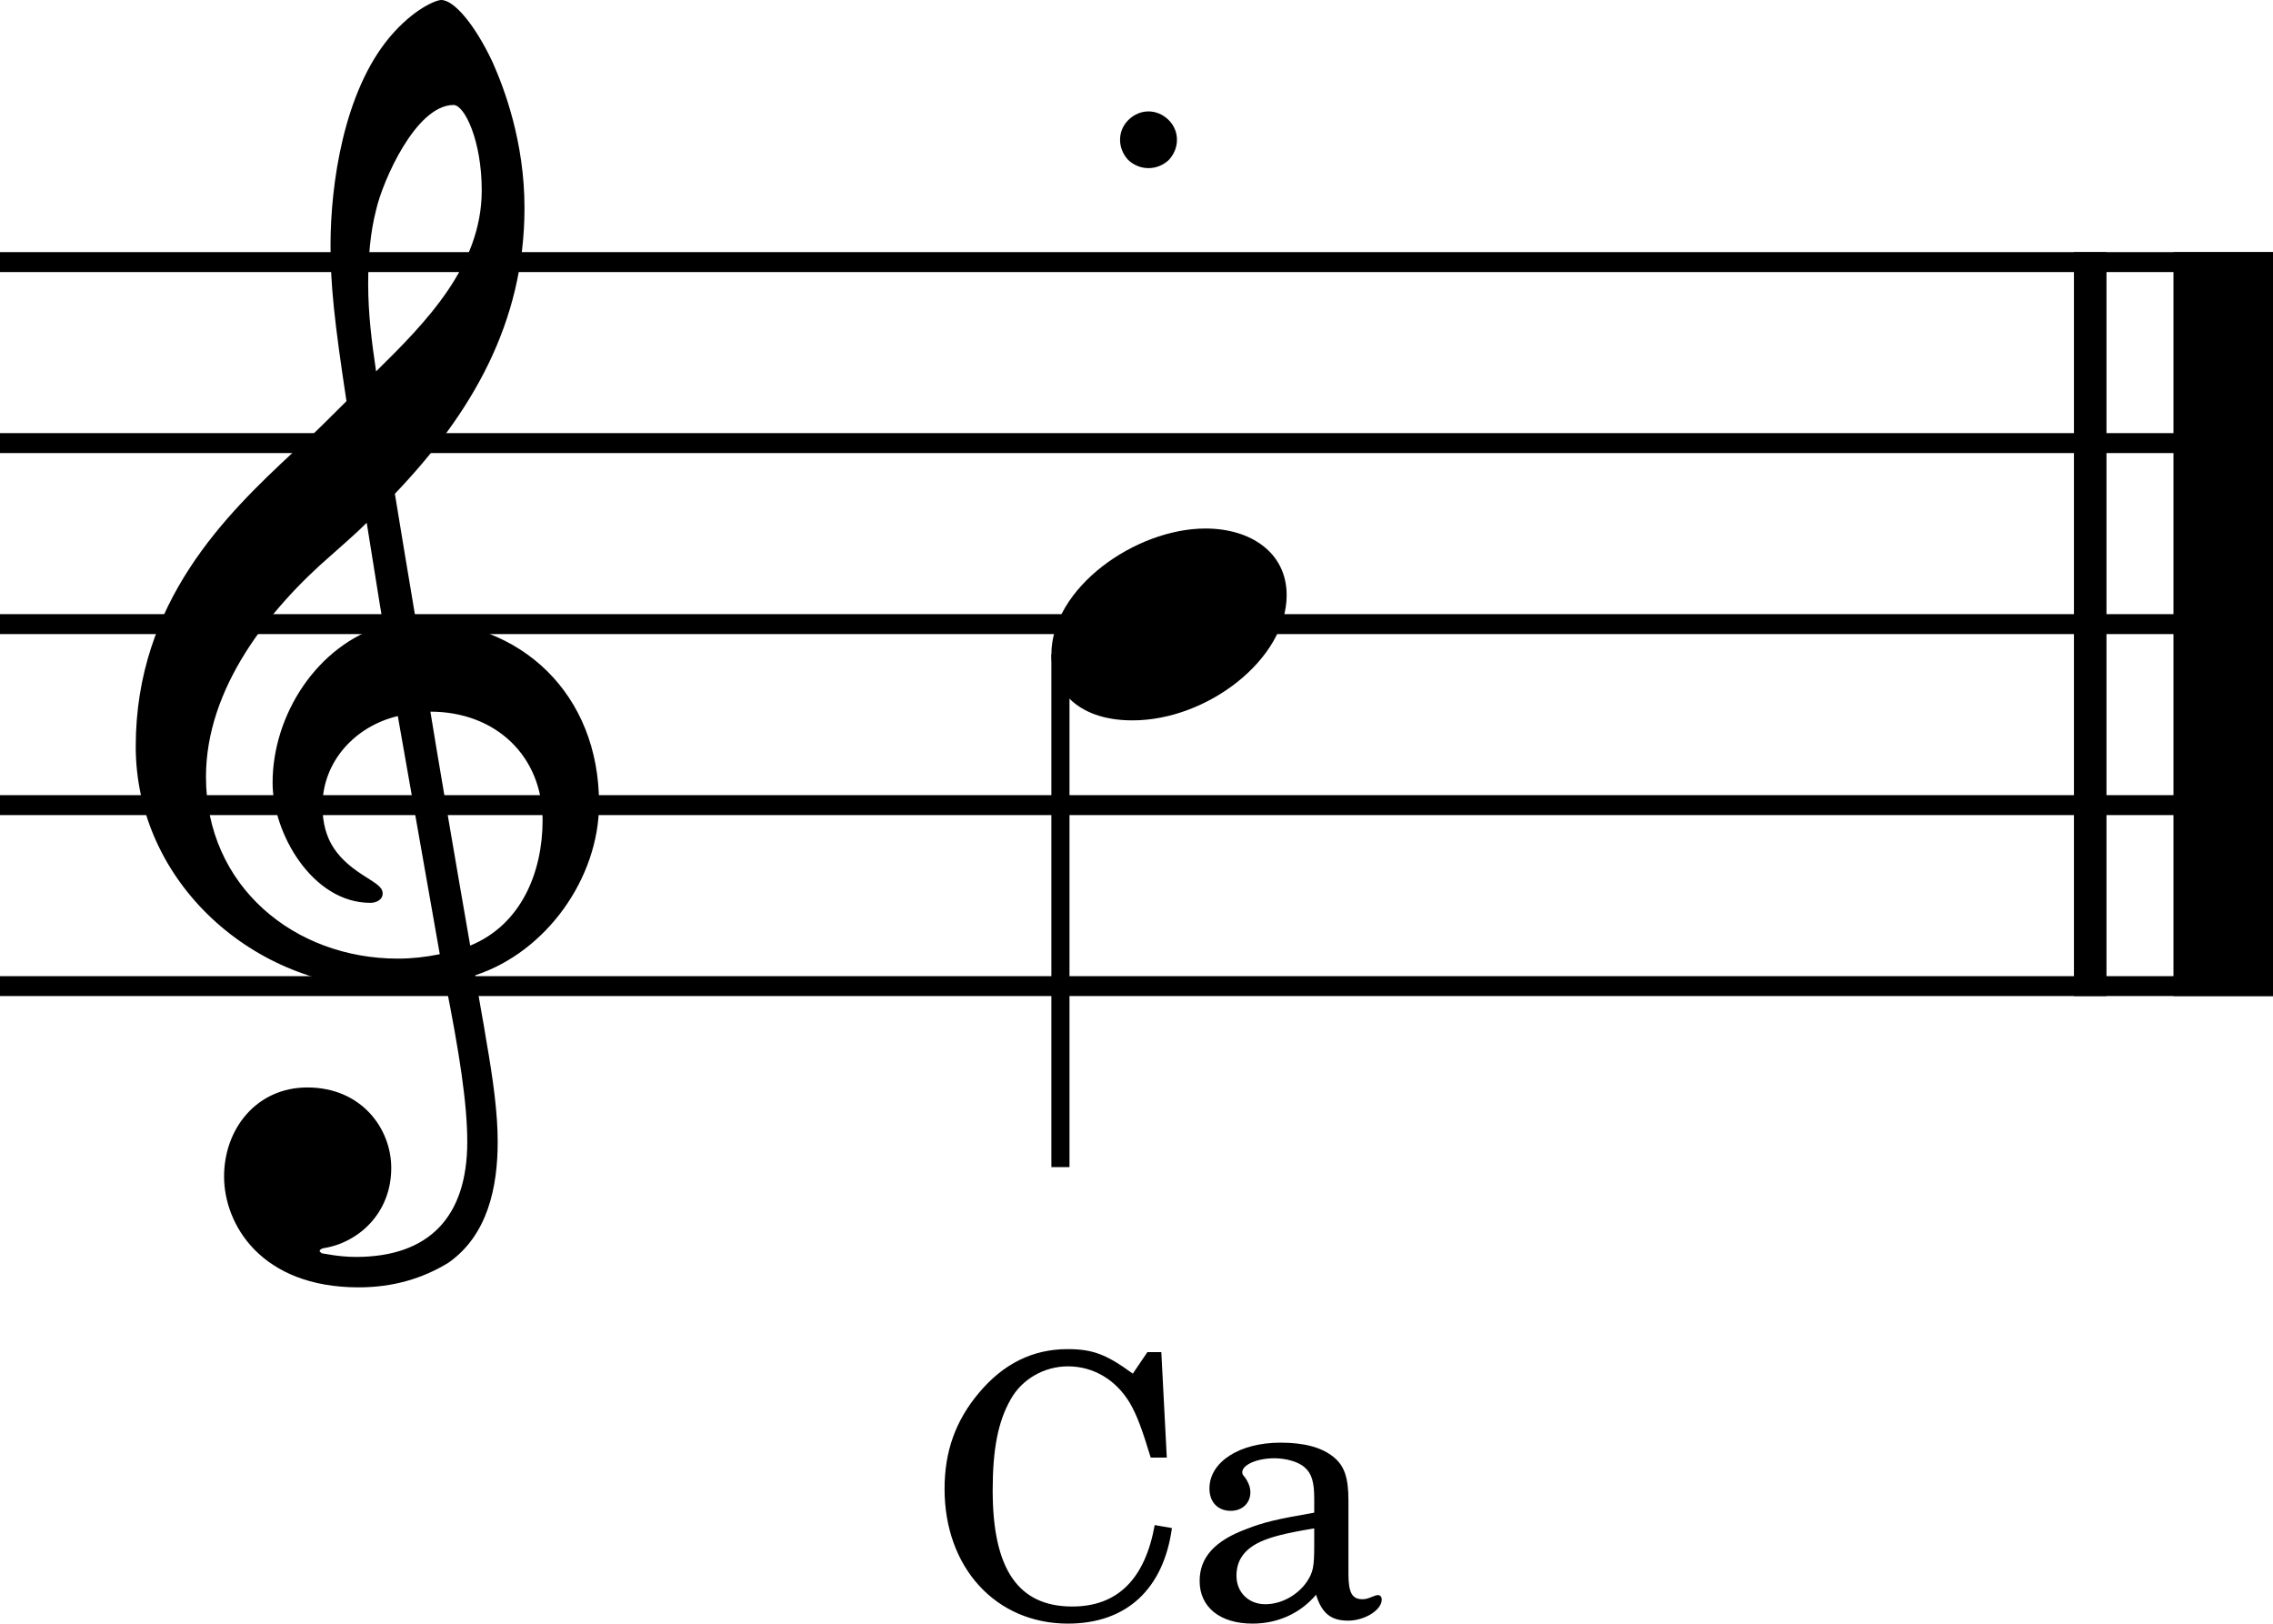
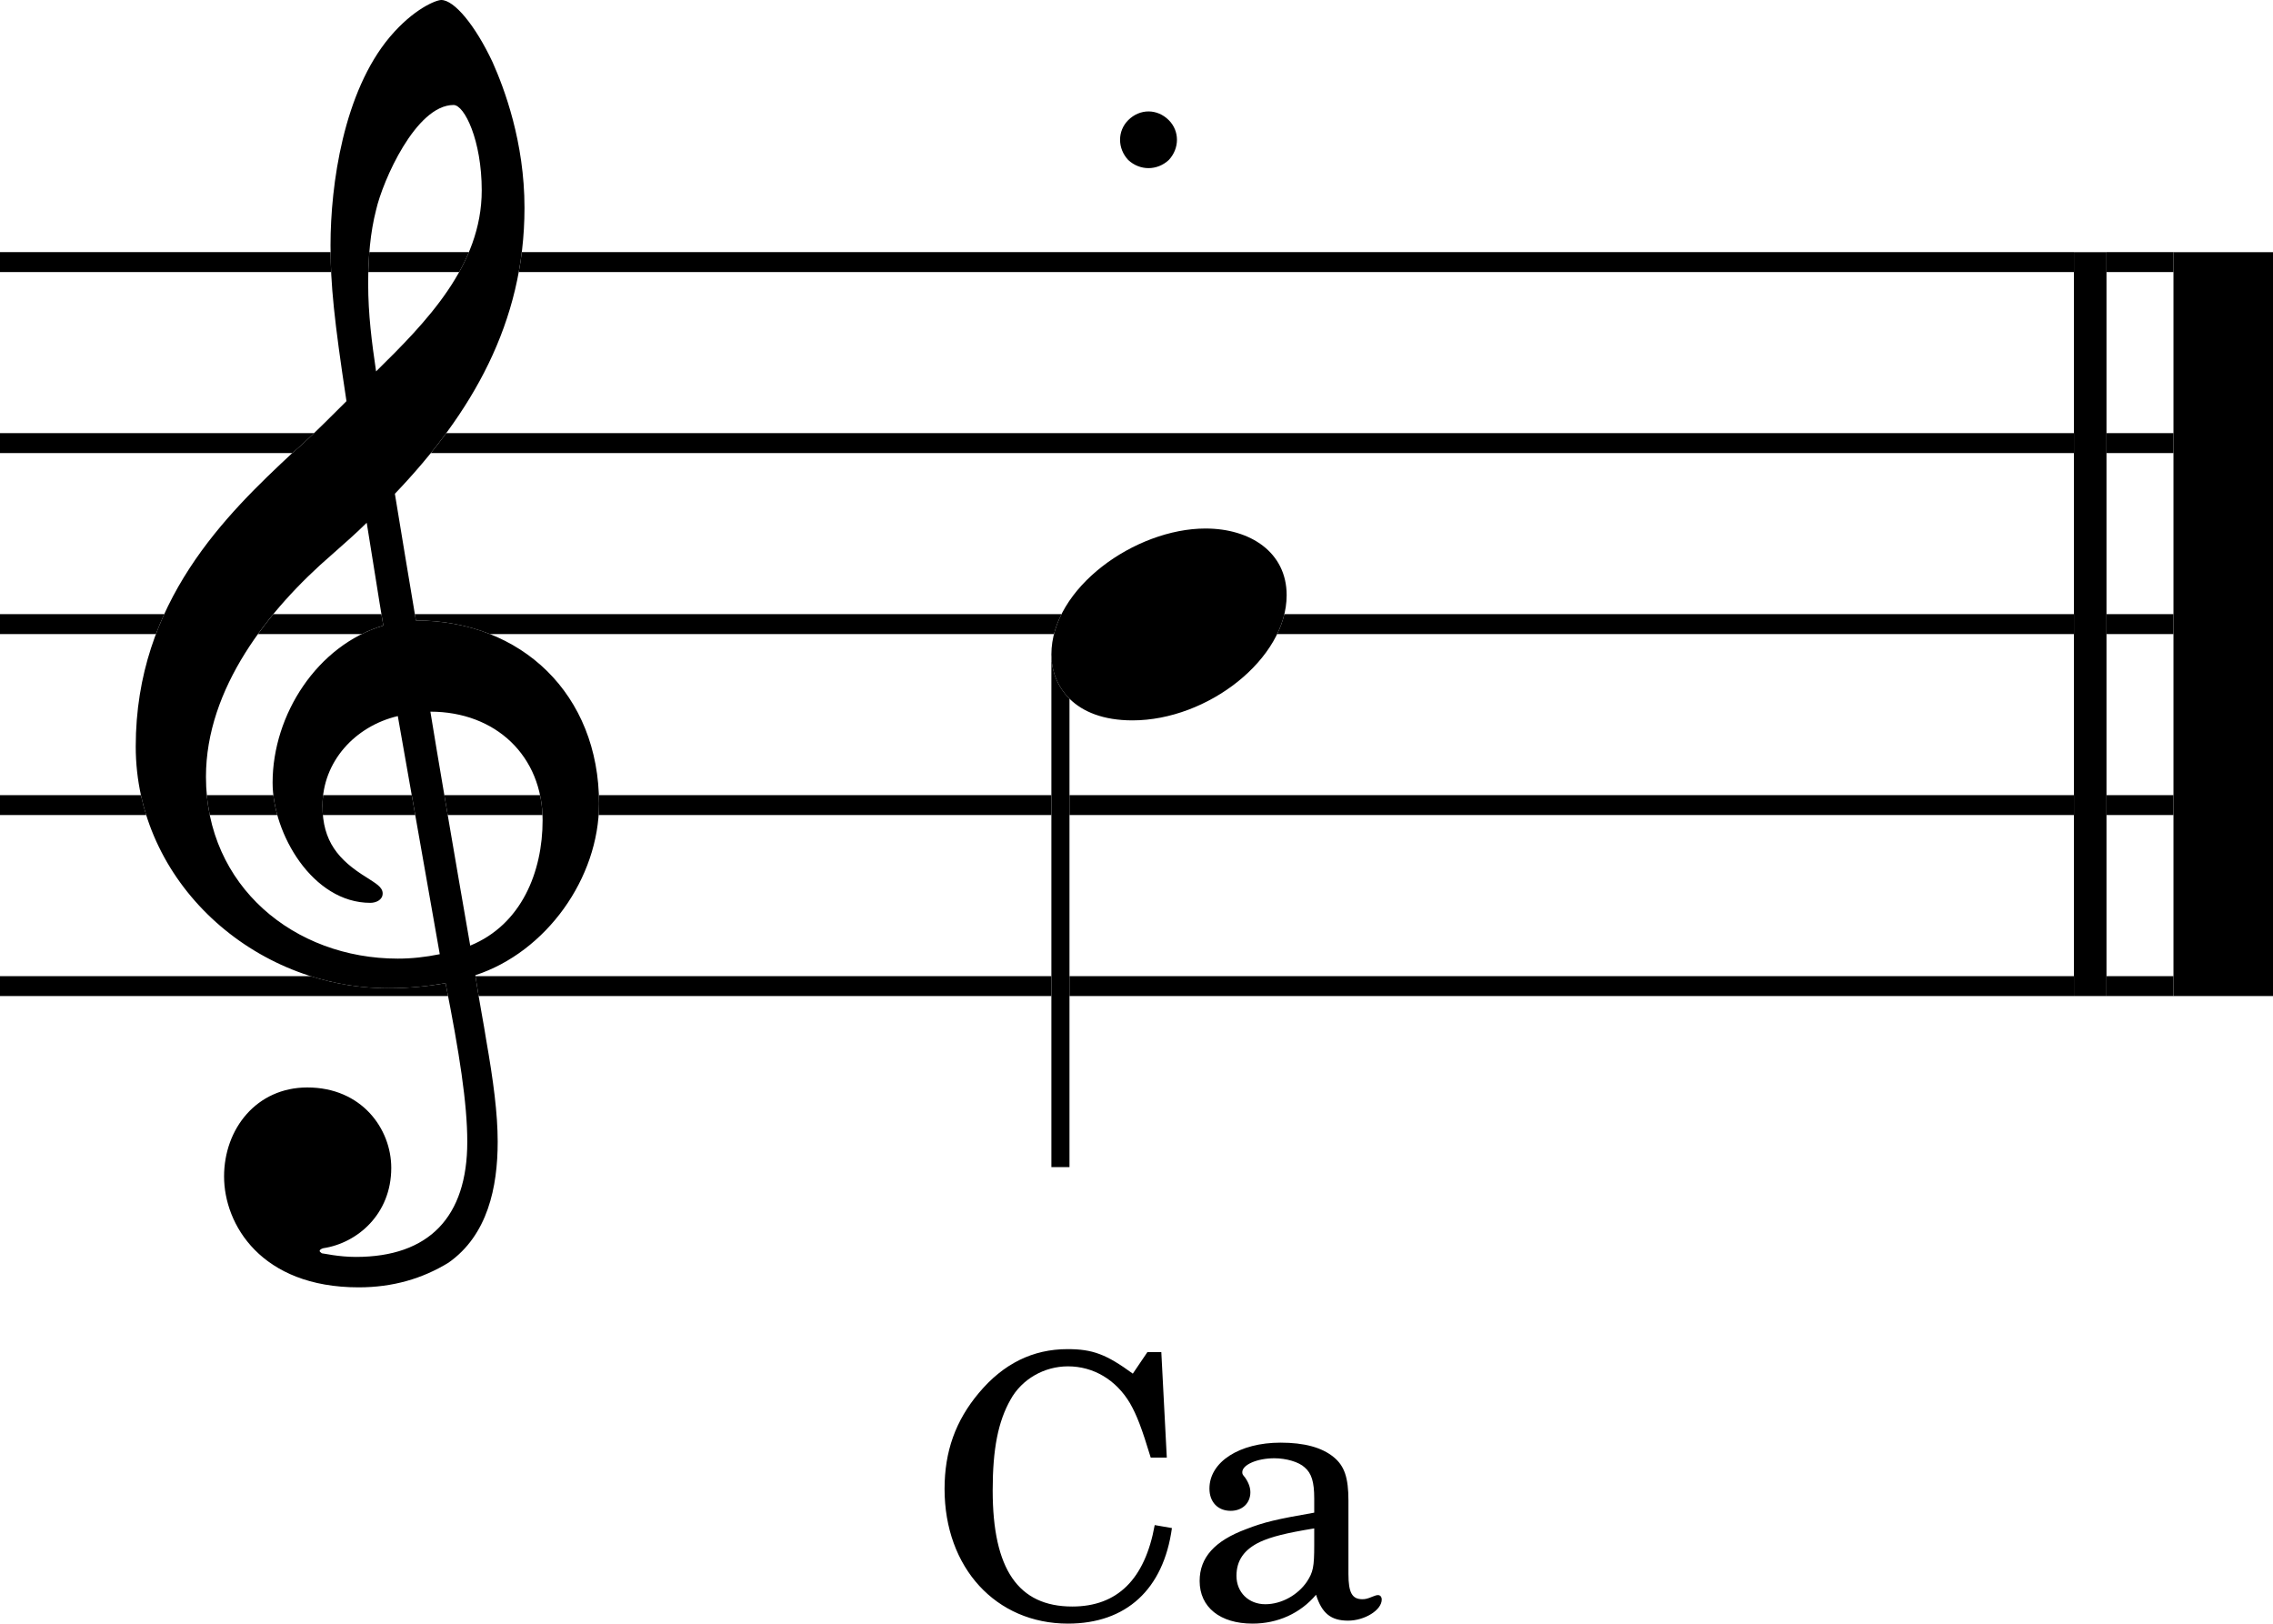
<svg xmlns="http://www.w3.org/2000/svg" version="1.2" viewBox="0 0 311.473 222.463">
-   <path fill="none" stroke="#000" stroke-linejoin="bevel" stroke-width="2.73" d="M336.598 386.198 648.071 386.198M336.598 410.998 648.071 410.998M336.598 435.798 648.071 435.798M336.598 460.598 648.071 460.598M336.598 485.398 648.071 485.398" class="StaffLines" transform="translate(-336.598 -350.285)" />
-   <path fill="none" stroke="#000" stroke-linejoin="bevel" stroke-width="4.46" d="M623.023 384.834 623.023 486.762" class="BarLine" transform="translate(-336.598 -350.285)" />
-   <path fill="none" stroke="#000" stroke-linejoin="bevel" stroke-width="13.64" d="M641.251 384.834 641.251 486.762" class="BarLine" transform="translate(-336.598 -350.285)" />
-   <path fill="none" stroke="#000" stroke-linejoin="bevel" stroke-width="2.48" d="M481.911 439.965 481.911 510.198" class="Stem" transform="translate(-336.598 -350.285)" />
-   <path d="m 144.073,89.683 c 0,4.262 3.069,9.021 11.113,9.021 10.308,0 21.127,-8.432 21.127,-17.159 0,-5.859 -4.96,-9.129 -11.113,-9.129 -9.625,0 -21.127,8.137 -21.127,17.267" class="Note" style="stroke-width:.992" />
-   <path d="m 74.353,112.39 c 0,7.053 -2.883,14.291 -9.92,17.174 -2.077,-11.904 -4.758,-27.683 -5.456,-32.054 8.928,0 15.376,6.061 15.376,14.88 M 60.264,130.742 c -1.984,0.403 -3.859,0.604 -5.751,0.604 -14.182,0 -26.288,-9.92 -26.288,-24.908 0,-12.09 8.525,-22.909 17.267,-30.458 1.674,-1.488 3.271,-2.867 4.759,-4.355 0.883,5.347 1.581,10.013 2.278,14.089 -9.036,2.681 -15.174,12.199 -15.174,21.53 0,6.944 5.456,16.461 13.392,16.461 0.79,0 1.689,-0.403 1.689,-1.287 0,-0.899 -0.992,-1.395 -2.185,-2.185 -3.875,-2.387 -6.061,-4.96 -6.061,-9.827 0,-6.045 4.464,-10.912 10.323,-12.292 L 60.264,130.742 M 51.537,28.768 c 0.899,-3.968 5.456,-14.384 10.618,-14.384 1.488,0 3.859,4.851 3.859,11.702 0,10.323 -7.626,18.058 -14.477,24.8 -0.589,-3.968 -1.085,-7.827 -1.085,-11.997 0,-3.673 0.295,-7.053 1.085,-10.121 m -20.832,132.432 c 0,6.557 5.053,15.19 18.445,15.19 4.665,0 8.742,-1.193 12.307,-3.379 C 66.821,169.244 68.2,162.688 68.2,156.441 c 0,-3.859 -0.589,-8.323 -1.581,-13.981 -0.295,-1.984 -0.899,-4.96 -1.488,-8.835 9.718,-3.177 16.957,-13.299 16.957,-23.514 0,-14.973 -10.617,-25.095 -25.095,-25.095 -0.992,-5.952 -1.984,-11.811 -2.883,-17.36 10.525,-11.021 17.763,-23.421 17.763,-39.184 0,-9.037 -2.774,-16.368 -4.371,-19.948 C 65.131,3.472 62.248,0 60.465,0 59.768,0 56.699,1.193 53.429,5.053 c -6.355,7.548 -8.137,20.243 -8.137,28.566 0,5.363 0.496,10.23 2.185,21.343 -0.109,0.093 -5.27,5.347 -7.347,7.037 C 31.093,70.432 18.6,82.429 18.6,102.284 c 0,18.538 16.167,33.124 34.627,33.124 2.867,0 5.549,-0.295 7.827,-0.697 1.891,9.532 2.976,16.476 2.976,21.731 0,10.323 -5.255,15.779 -15.267,15.779 -2.387,0 -4.464,-0.496 -4.666,-0.496 -0.093,-0.109 -0.294,-0.202 -0.294,-0.295 0,-0.201 0.201,-0.31 0.496,-0.403 4.665,-0.697 9.315,-4.665 9.315,-11.005 0,-5.363 -4.061,-11.021 -11.501,-11.021 -6.944,0 -11.408,5.657 -11.408,12.199" class="Clef" style="stroke-width:.992" />
-   <path d="m 154.6,21.92 c 1.597,1.488 3.968,1.488 5.564,0 1.488,-1.597 1.488,-3.968 0,-5.456 -1.597,-1.597 -3.968,-1.597 -5.564,0 -1.488,1.488 -1.488,3.859 0,5.456" class="Articulation" style="stroke-width:.992" />
-   <path d="m 159.138,185.26 h -1.906 l -2,2.953 c -3.641,-2.656 -5.5,-3.359 -8.953,-3.359 -4.75,0 -8.797,2 -12.141,6 -3.203,3.813 -4.703,8.016 -4.703,13.156 0,10.797 7.047,18.453 16.906,18.453 8,0 13.094,-4.703 14.25,-13.093 l -2.359,-0.407 c -1.344,7.454 -5.141,11.157 -11.297,11.157 -7.406,0 -10.906,-5.11 -10.906,-15.907 0,-5.703 0.75,-9.453 2.453,-12.453 1.547,-2.797 4.609,-4.547 7.859,-4.547 3.5,0 6.594,1.844 8.5,5.047 0.954,1.657 1.641,3.5 2.844,7.453 h 2.203 l -0.75,-14.453 m 25.641,20.36 c 0,-3.157 -0.547,-4.75 -2,-5.953 -1.641,-1.36 -4.094,-2 -7.297,-2 -5.641,0 -9.75,2.64 -9.75,6.296 0,1.844 1.156,3.047 2.906,3.047 1.594,0 2.703,-1.047 2.703,-2.547 0,-0.656 -0.25,-1.343 -0.75,-2.046 -0.312,-0.36 -0.359,-0.454 -0.359,-0.704 0,-1 2,-1.906 4.406,-1.906 1.594,0 3.344,0.5 4.141,1.25 0.953,0.813 1.312,2 1.312,4.25 v 1.953 c -5.203,0.907 -6.859,1.297 -9.312,2.25 -4.344,1.61 -6.391,3.907 -6.391,7.11 0,3.593 2.797,5.843 7.25,5.843 3.453,0 6.547,-1.406 8.703,-3.953 0.797,2.547 2.047,3.547 4.391,3.547 2.25,0 4.609,-1.437 4.609,-2.89 0,-0.36 -0.203,-0.61 -0.5,-0.61 -0.203,0 -0.406,0.063 -0.75,0.203 -0.703,0.297 -1,0.36 -1.406,0.36 -1.406,0 -1.906,-0.907 -1.906,-3.453 v -10.047 m -4.688,6.093 c 0,3 -0.156,3.704 -1,5 -1.25,1.844 -3.5,3.094 -5.703,3.094 -2.297,0 -3.953,-1.64 -3.953,-3.89 0,-2.11 1.047,-3.61 3.25,-4.657 1.547,-0.703 3.5,-1.203 7.406,-1.843 v 2.296" class="Lyrics" />
+   <path d="m 0,34.547 v 2.73 h 45.377 c -0.044,-0.929 -0.07,-1.828 -0.08,-2.73 z m 50.613,0 c -0.071,0.89 -0.117,1.8 -0.141,2.73 h 12.449 c 0.494,-0.888 0.943,-1.798 1.334,-2.73 z m 20.891,0 c -0.114,0.922 -0.254,1.832 -0.418,2.73 H 284.195 v -2.729 h 4.461 v 2.729 h 9.178 v -2.729 h 13.639 v -0.002 z M 0,59.348 v 2.73 h 40.045 c 0.028,-0.026 0.056,-0.052 0.084,-0.078 0.714,-0.581 1.794,-1.583 2.906,-2.652 z m 61.146,0 c -0.678,0.921 -1.381,1.831 -2.109,2.73 H 284.195 v -2.73 z m 227.51,0 v 2.73 h 9.178 V 59.348 Z M 0,84.148 v 2.729 h 21.367 c 0.352,-0.933 0.732,-1.842 1.137,-2.729 z m 37.453,0 c -0.729,0.887 -1.432,1.797 -2.104,2.729 h 14.229 c 0.943,-0.468 1.929,-0.859 2.951,-1.162 -0.088,-0.513 -0.176,-1.035 -0.264,-1.566 z m 19.396,0 c 0.048,0.289 0.096,0.579 0.145,0.869 3.664,0 7.081,0.648 10.141,1.859 h 77.295 c 0.237,-0.932 0.586,-1.844 1.031,-2.729 z m 119.148,0 c -0.221,0.926 -0.554,1.839 -0.986,2.729 h 109.184 v -2.729 z m 112.658,0 v 2.729 h 9.178 V 84.148 Z M 0,108.947 v 2.73 h 20.035 c -0.281,-0.894 -0.522,-1.805 -0.723,-2.73 z m 28.34,0 c 0.087,0.933 0.223,1.844 0.404,2.73 h 9.258 c -0.256,-0.919 -0.441,-1.837 -0.545,-2.73 z m 15.939,0 c -0.058,0.478 -0.088,0.964 -0.088,1.459 0,0.442 0.019,0.866 0.055,1.271 h 12.658 l -0.482,-2.73 z m 16.609,0 c 0.15,0.886 0.304,1.798 0.463,2.73 h 12.988 c -0.038,-0.945 -0.152,-1.857 -0.336,-2.73 z m 21.178,0 c 0.014,0.385 0.021,0.773 0.021,1.164 0,0.523 -0.019,1.045 -0.057,1.566 h 62.043 v -2.73 z m 64.486,0 v 2.73 h 137.643 v -2.73 z m 142.104,0 v 2.73 h 9.178 v -2.73 z M 0,133.748 v 2.73 h 61.402 c -0.112,-0.579 -0.229,-1.168 -0.348,-1.768 -2.279,0.403 -4.961,0.697 -7.828,0.697 -3.686,0 -7.281,-0.582 -10.674,-1.66 z m 65.15,0 c 0.148,0.967 0.295,1.878 0.439,2.73 h 78.484 v -2.73 z m 81.402,0 v 2.73 h 164.92 v -0.002 h -13.639 v -2.729 h -9.178 v 2.729 h -4.461 v -2.729 z" style="baseline-shift:baseline;display:inline;overflow:visible;opacity:1;vector-effect:none;stroke-linejoin:bevel;enable-background:accumulate;stop-color:#000;stop-opacity:1" />
+   <path d="M284.195 34.549V136.477h4.461V34.549ZM297.834 34.549V136.477h13.639V34.549ZM144.074 89.869v70.043h2.479V95.734c-1.68-1.664-2.435-3.814-2.479-5.865z" style="baseline-shift:baseline;display:inline;overflow:visible;opacity:1;vector-effect:none;stroke-linejoin:bevel;enable-background:accumulate;stop-color:#000;stop-opacity:1" />
+   <path d="M165.199 72.416c-9.625 0-21.127 8.138-21.127 17.268 0 4.262 3.069 9.02 11.113 9.02 10.308 0 21.127-8.432 21.127-17.158 0-5.859-4.96-9.129-11.113-9.129zM60.465 0c-.697 0-3.767 1.193-7.037 5.053-6.355 7.548-8.137 20.243-8.137 28.566 0 5.363.496 10.23 2.186 21.344-.109.093-5.271 5.348-7.348 7.037-9.036 8.432-21.529 20.43-21.529 40.285 0 18.538 16.166 33.123 34.627 33.123 2.867 0 5.55-.294 7.828-.697 1.891 9.532 2.977 16.476 2.977 21.73 0 10.323-5.255 15.779-15.268 15.779-2.387 0-4.464-.496-4.666-.496-.093-.109-.295-.202-.295-.295 0-.201.202-.309.496-.402 4.665-.697 9.316-4.666 9.316-11.006 0-5.363-4.062-11.02-11.502-11.02-6.944 0-11.408 5.656-11.408 12.197 0 6.557 5.053 15.191 18.445 15.191 4.665 0 8.742-1.193 12.307-3.379 5.363-3.766 6.742-10.324 6.742-16.57 0-3.859-.588-8.323-1.58-13.98-.295-1.984-.899-4.961-1.488-8.836 9.718-3.177 16.957-13.299 16.957-23.514 0-14.973-10.617-25.094-25.094-25.094-.992-5.952-1.984-11.81-2.883-17.359 10.525-11.021 17.762-23.422 17.762-39.186 0-9.037-2.775-16.367-4.371-19.947C65.13 3.472 62.247 0 60.465 0Zm1.689 14.385c1.488 0 3.859 4.85 3.859 11.701 0 10.323-7.626 18.058-14.477 24.801-.589-3.968-1.084-7.829-1.084-11.998 0-3.673.294-7.052 1.084-10.121.899-3.968 5.456-14.383 10.617-14.383zM50.252 71.625c.883 5.347 1.58 10.013 2.277 14.09-9.036 2.681-15.174 12.198-15.174 21.529 0 6.944 5.455 16.461 13.391 16.461.79 0 1.691-.404 1.691-1.287 0-.899-.992-1.395-2.186-2.186-3.875-2.387-6.061-4.959-6.061-9.826 0-6.045 4.463-10.912 10.322-12.291l5.75 32.627c-1.984.403-3.859.605-5.75.605-14.182 0-26.289-9.922-26.289-24.91 0-12.09 8.526-22.909 17.268-30.457 1.674-1.488 3.272-2.867 4.76-4.355zm8.725 25.885c8.928 0 15.377 6.061 15.377 14.881 0 7.052-2.883 14.291-9.92 17.174-2.077-11.904-4.759-27.684-5.457-32.055zM157.383 15.268c-.992 0-1.985.399-2.783 1.197-1.488 1.488-1.488 3.859 0 5.455 1.597 1.488 3.968 1.488 5.564 0 1.488-1.597 1.488-3.967 0-5.455-.798-.798-1.789-1.197-2.781-1.197z" style="stroke-width:.992" />
+   <path d="m 146.279,184.854 c -4.75,0 -8.797,2 -12.141,6 -3.203,3.813 -4.703,8.016 -4.703,13.156 0,10.797 7.047,18.453 16.906,18.453 8,0 13.094,-4.702 14.25,-13.092 l -2.359,-0.408 c -1.344,7.454 -5.141,11.158 -11.297,11.158 -7.406,0 -10.906,-5.111 -10.906,-15.908 0,-5.703 0.75,-9.453 2.453,-12.453 1.547,-2.797 4.609,-4.547 7.859,-4.547 3.5,0 6.594,1.844 8.5,5.047 0.954,1.657 1.641,3.5 2.844,7.453 h 2.203 l -0.75,-14.453 h -1.906 l -2,2.953 c -3.641,-2.656 -5.5,-3.359 -8.953,-3.359 z m 29.203,12.814 c -5.641,0 -9.75,2.639 -9.75,6.295 0,1.844 1.156,3.047 2.906,3.047 1.594,0 2.703,-1.047 2.703,-2.547 0,-0.656 -0.25,-1.342 -0.75,-2.045 -0.312,-0.36 -0.359,-0.455 -0.359,-0.705 0,-1 2,-1.906 4.406,-1.906 1.594,0 3.344,0.5 4.141,1.25 0.953,0.813 1.312,2 1.312,4.25 v 1.953 c -5.203,0.907 -6.859,1.297 -9.312,2.25 -4.344,1.61 -6.391,3.908 -6.391,7.111 0,3.593 2.797,5.842 7.25,5.842 3.453,0 6.547,-1.406 8.703,-3.953 0.797,2.547 2.047,3.547 4.391,3.547 2.25,0 4.609,-1.436 4.609,-2.889 0,-0.36 -0.203,-0.611 -0.5,-0.611 -0.203,0 -0.406,0.063 -0.75,0.203 -0.703,0.297 -1,0.361 -1.406,0.361 -1.406,0 -1.906,-0.907 -1.906,-3.453 v -10.047 c 0,-3.157 -0.547,-4.75 -2,-5.953 -1.641,-1.36 -4.094,-2 -7.297,-2 z m 4.609,11.75 v 2.295 c 0,3 -0.156,3.704 -1,5 -1.25,1.844 -3.5,3.094 -5.703,3.094 -2.297,0 -3.953,-1.639 -3.953,-3.889 0,-2.11 1.047,-3.611 3.25,-4.658 1.547,-0.703 3.5,-1.202 7.406,-1.842 z" />
</svg>
